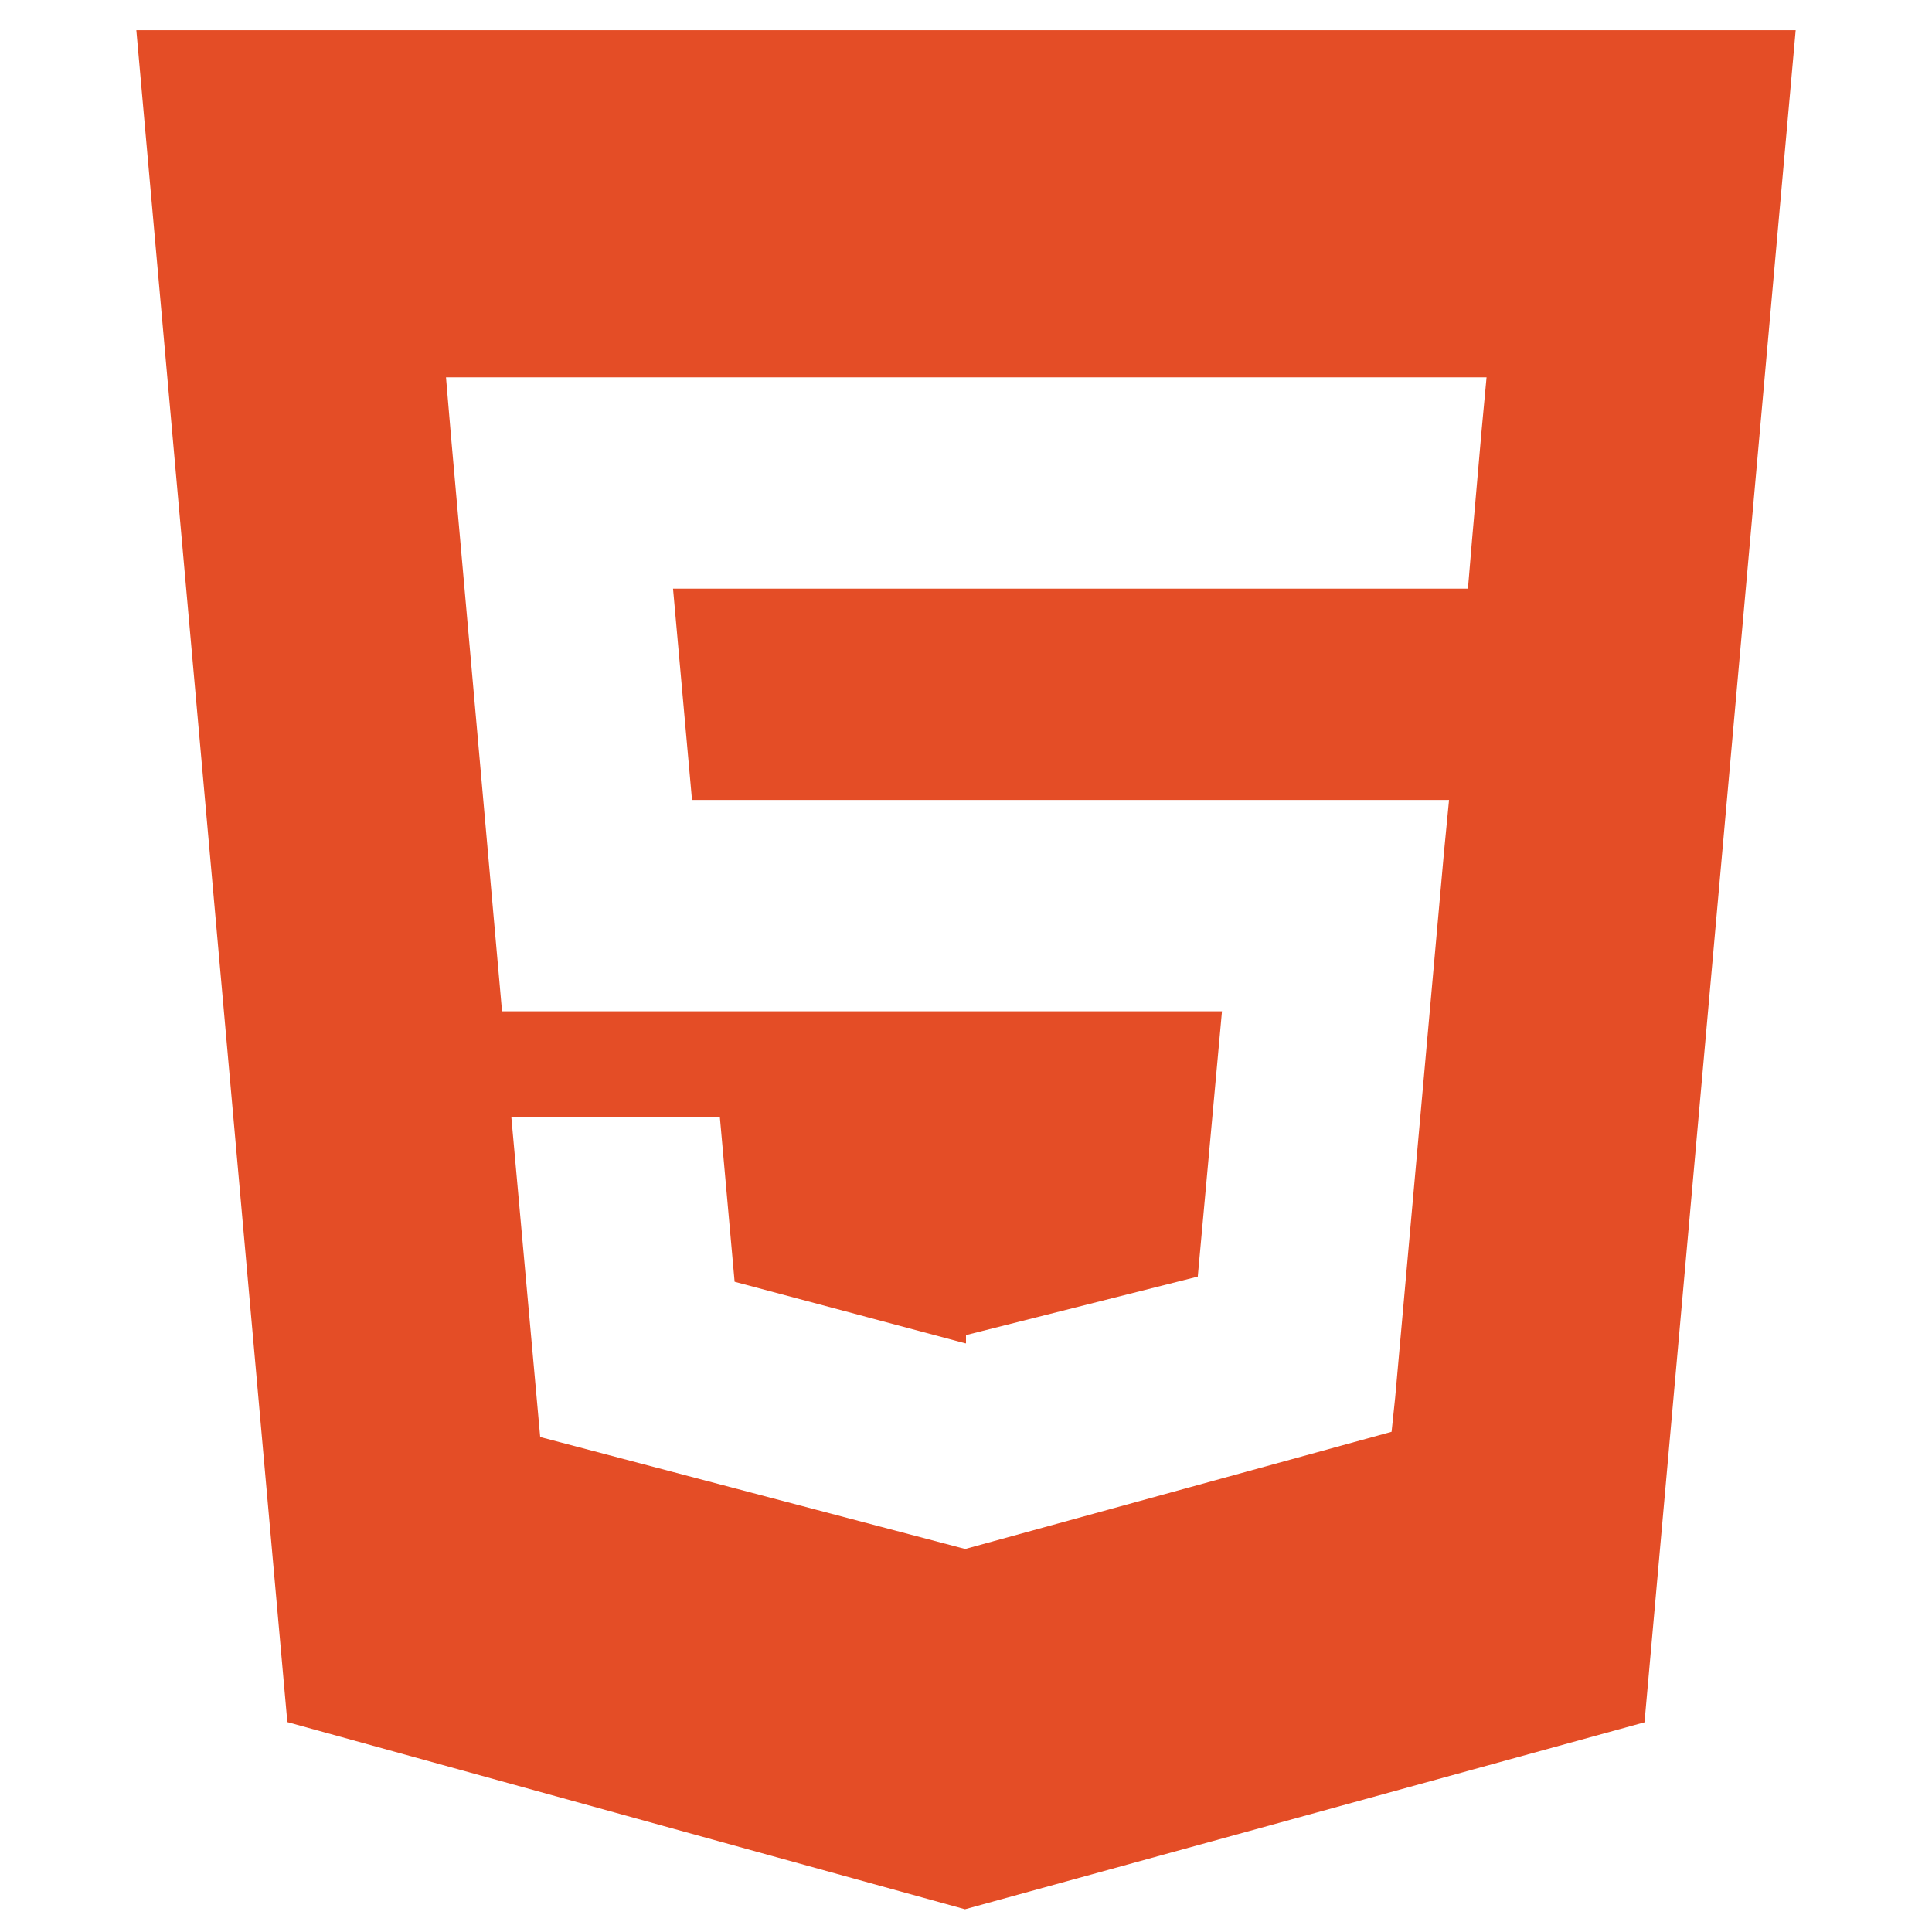
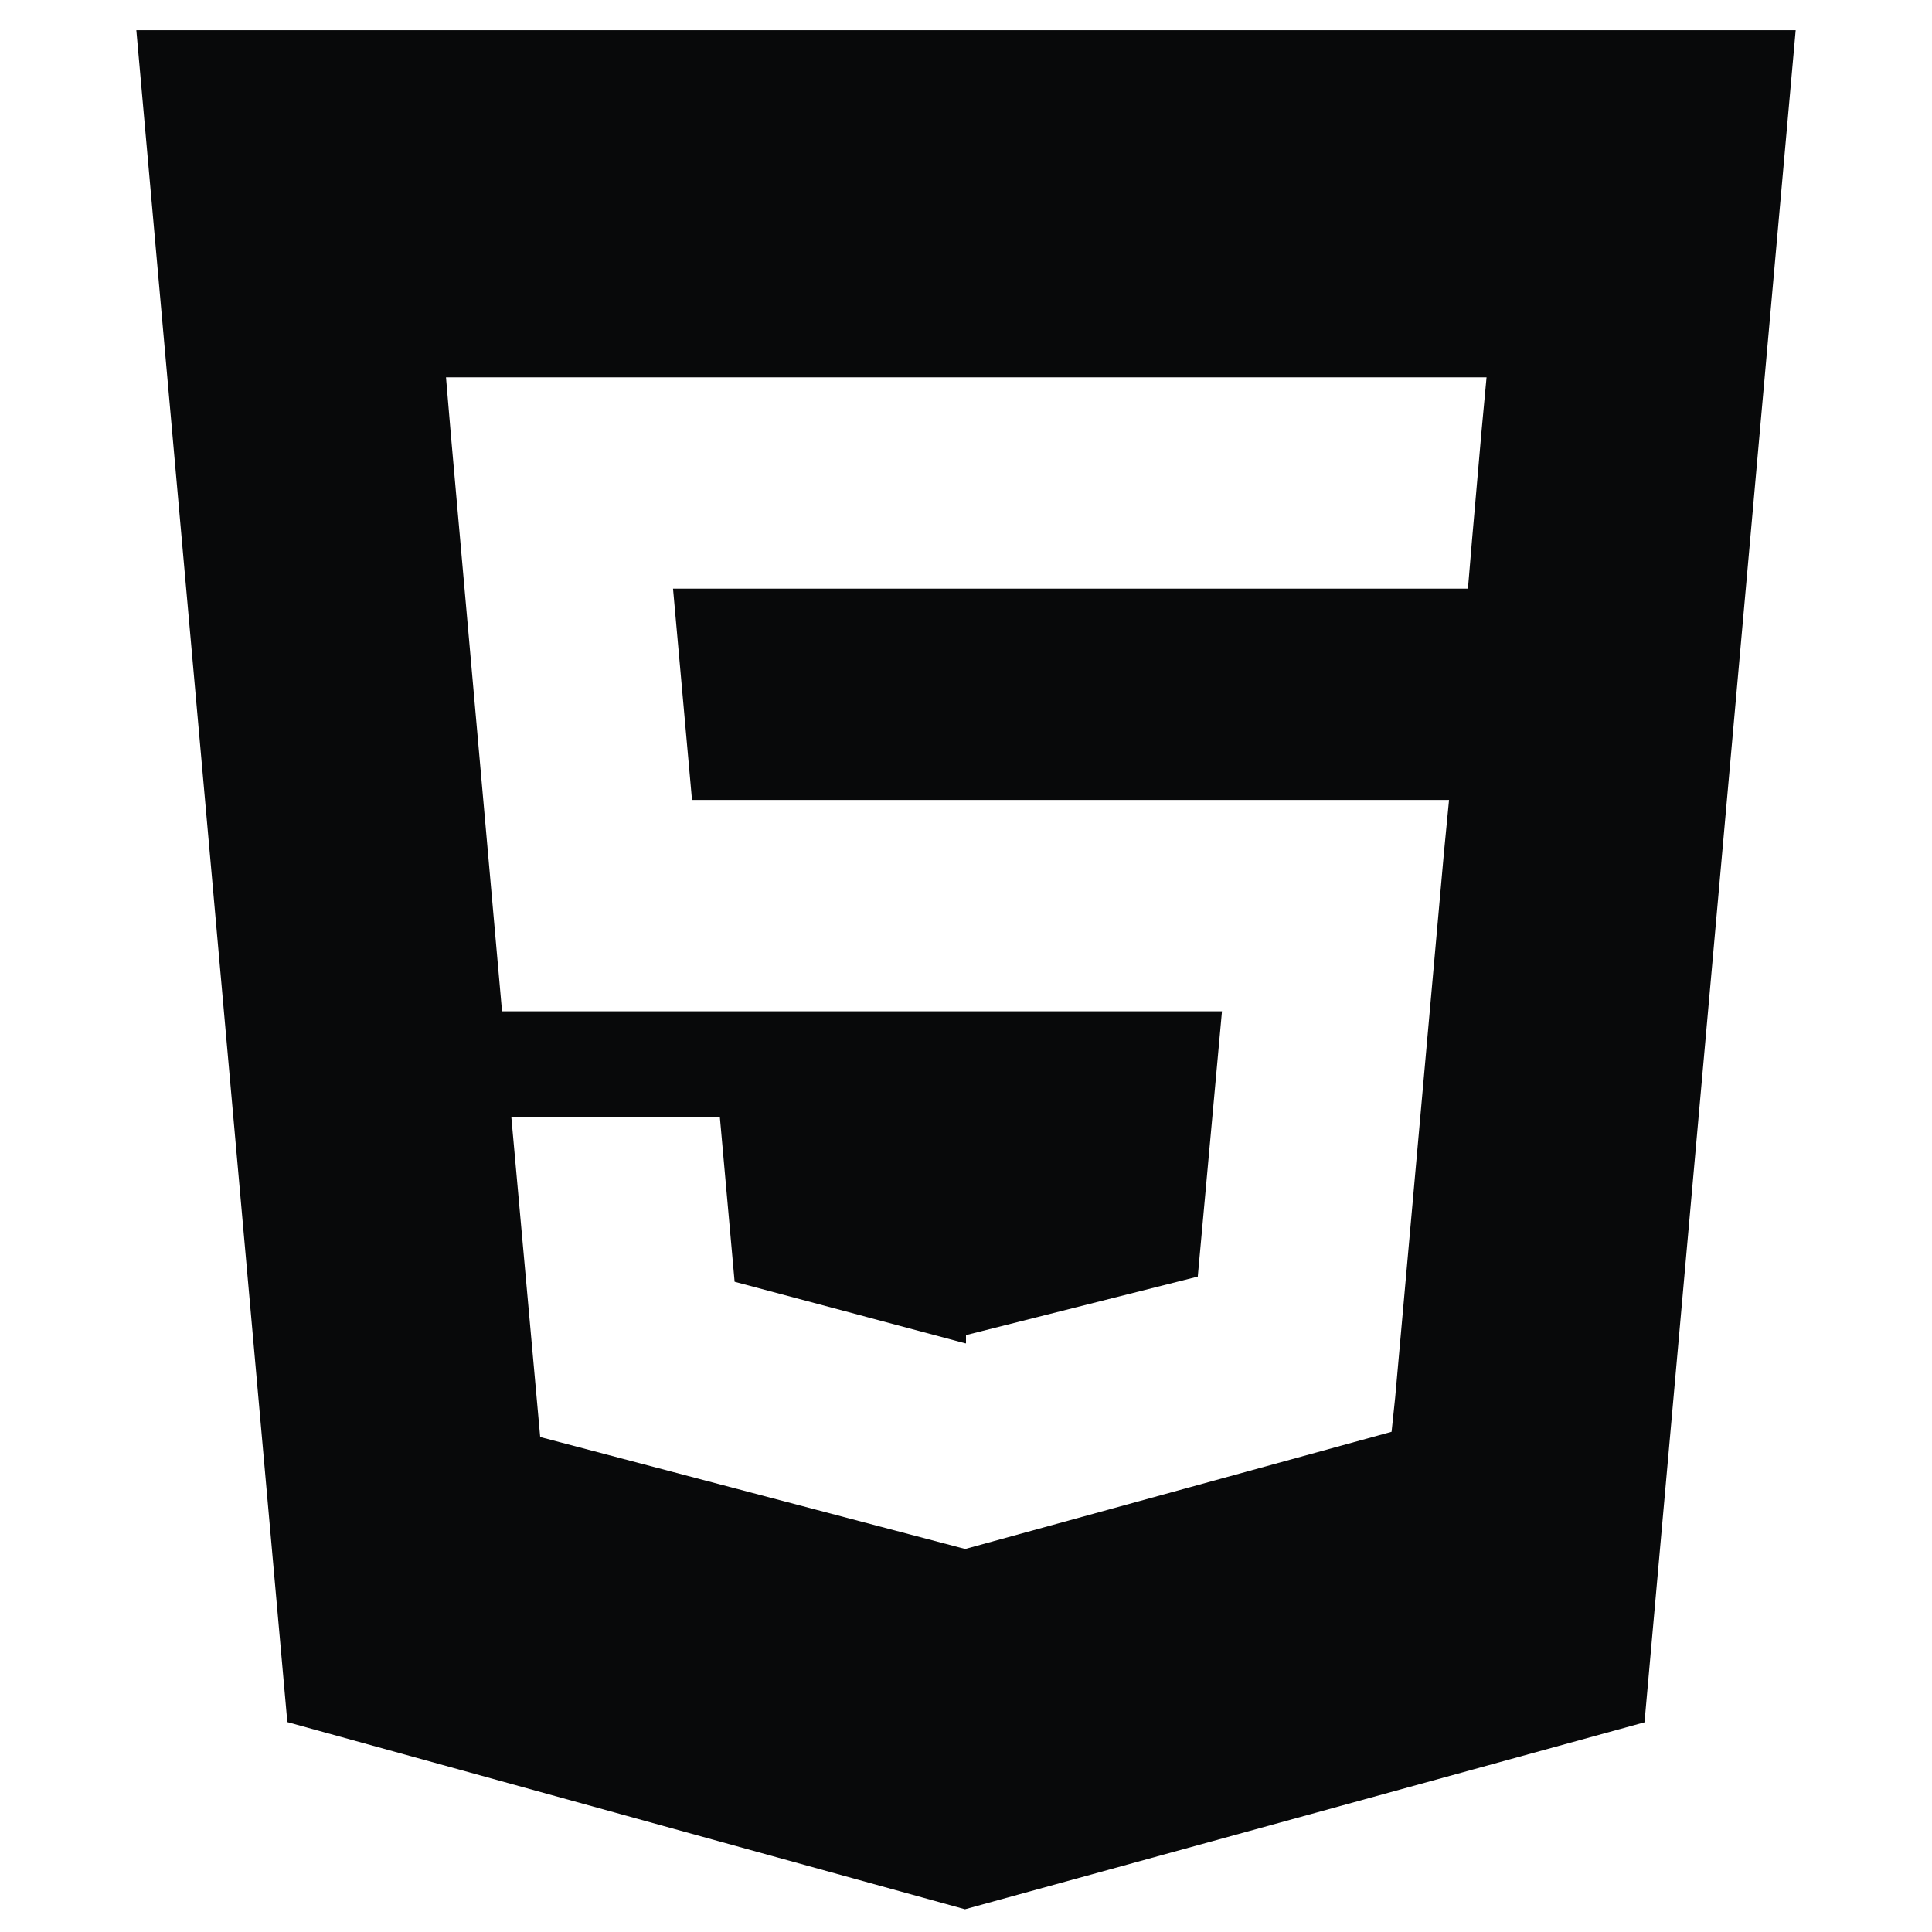
- <svg xmlns="http://www.w3.org/2000/svg" viewBox="0 0 128 128">
-   <path fill="#E44D26" d="M9.032 2l10.005 112.093 44.896 12.401 45.02-12.387L118.968 2H9.032zm89.126 26.539l-.627 7.172L97.255 39H44.59l1.257 14h50.156l-.336 3.471-3.233 36.119-.238 2.27L64 102.609v.002l-.034.018-28.177-7.423L33.876 74h13.815l.979 10.919L63.957 89H64v-.546l15.355-3.875L80.959 67H33.261l-3.383-38.117L29.549 25h68.939l-.33 3.539z" />
+ <svg xmlns="http://www.w3.org/2000/svg" height="96" width="96" viewBox="0 0 128 128">
+   <path fill="#08090A" d="M9.032 2l10.005 112.093 44.896 12.401 45.02-12.387L118.968 2H9.032zm89.126 26.539l-.627 7.172L97.255 39H44.59l1.257 14h50.156l-.336 3.471-3.233 36.119-.238 2.27L64 102.609v.002l-.034.018-28.177-7.423L33.876 74h13.815l.979 10.919L63.957 89H64v-.546l15.355-3.875L80.959 67H33.261l-3.383-38.117L29.549 25h68.939l-.33 3.539z" />
</svg>
